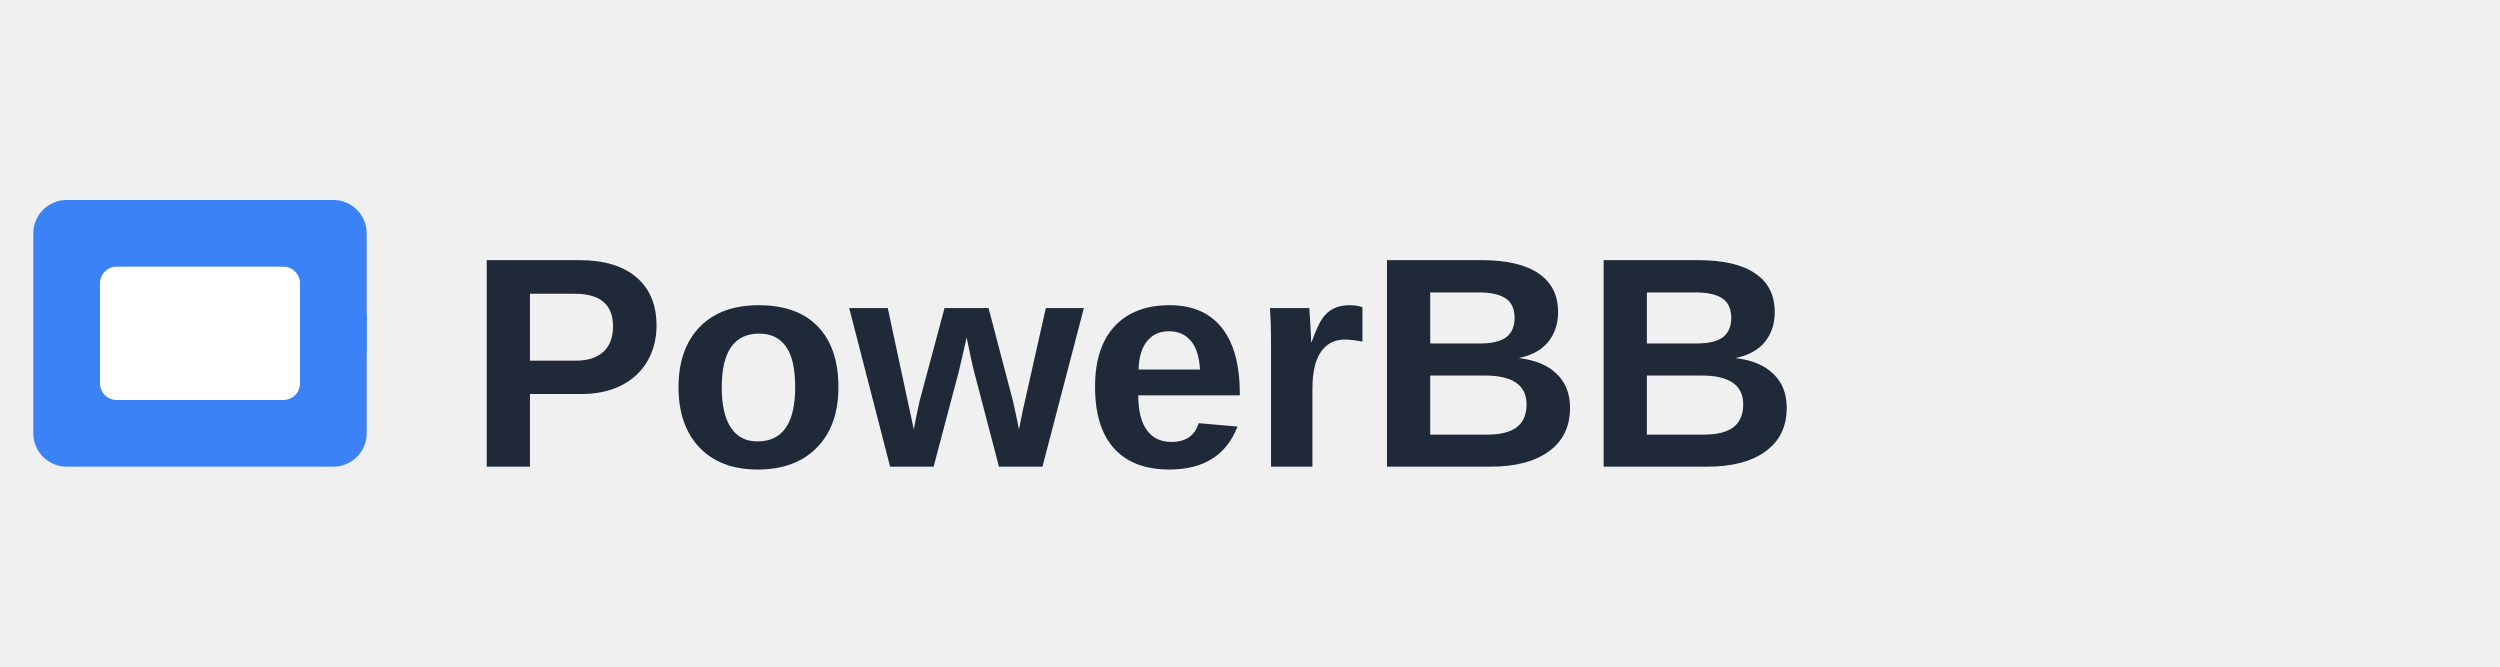
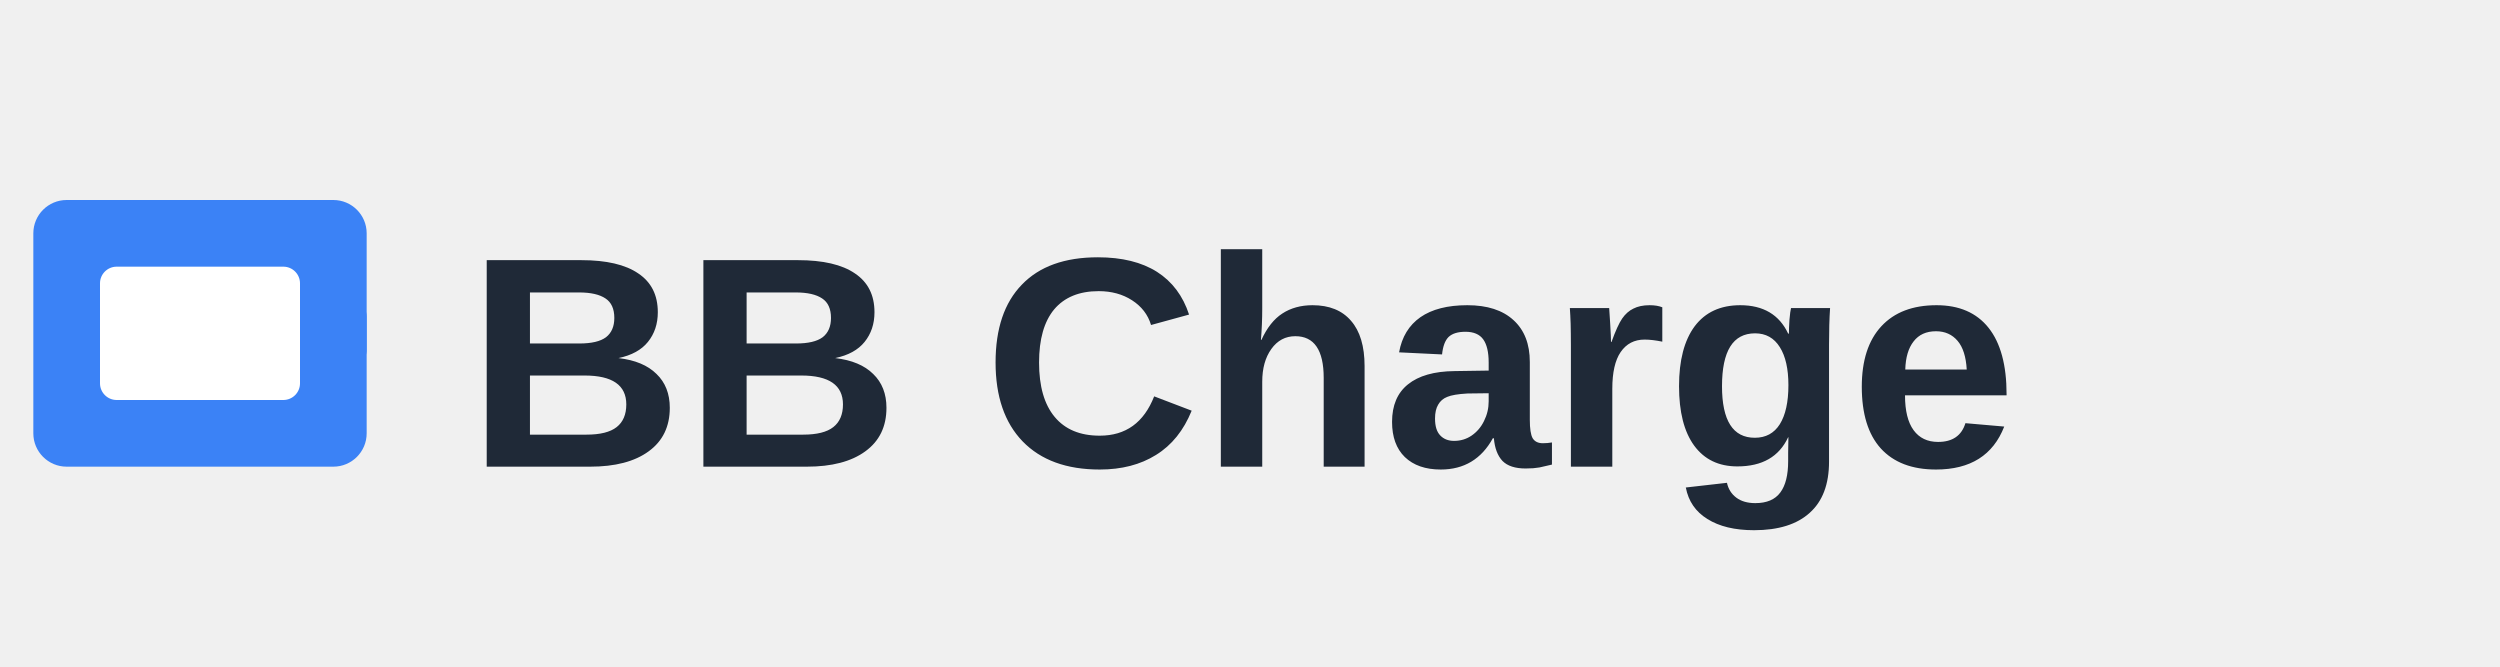
<svg xmlns="http://www.w3.org/2000/svg" width="150" height="40" viewBox="0 0 150 40" fill="none">
  <defs>
    <style>
      .logo-text { font-family: -apple-system, BlinkMacSystemFont, 'Segoe UI', Arial, sans-serif; font-weight: 700; }
    </style>
  </defs>
  <rect x="2" y="12" width="20" height="16" rx="2" fill="#3B82F6" />
  <rect x="6" y="16" width="12" height="8" rx="1" fill="#FFFFFF" />
  <rect x="20" y="18" width="2" height="4" rx="1" fill="#3B82F6" />
-   <text x="28" y="28" class="logo-text" font-size="18" fill="#1F2937">PowerBB</text>
+   <text x="28" y="28" class="logo-text" font-size="18" fill="#1F2937">BB Charge</text>
</svg>
